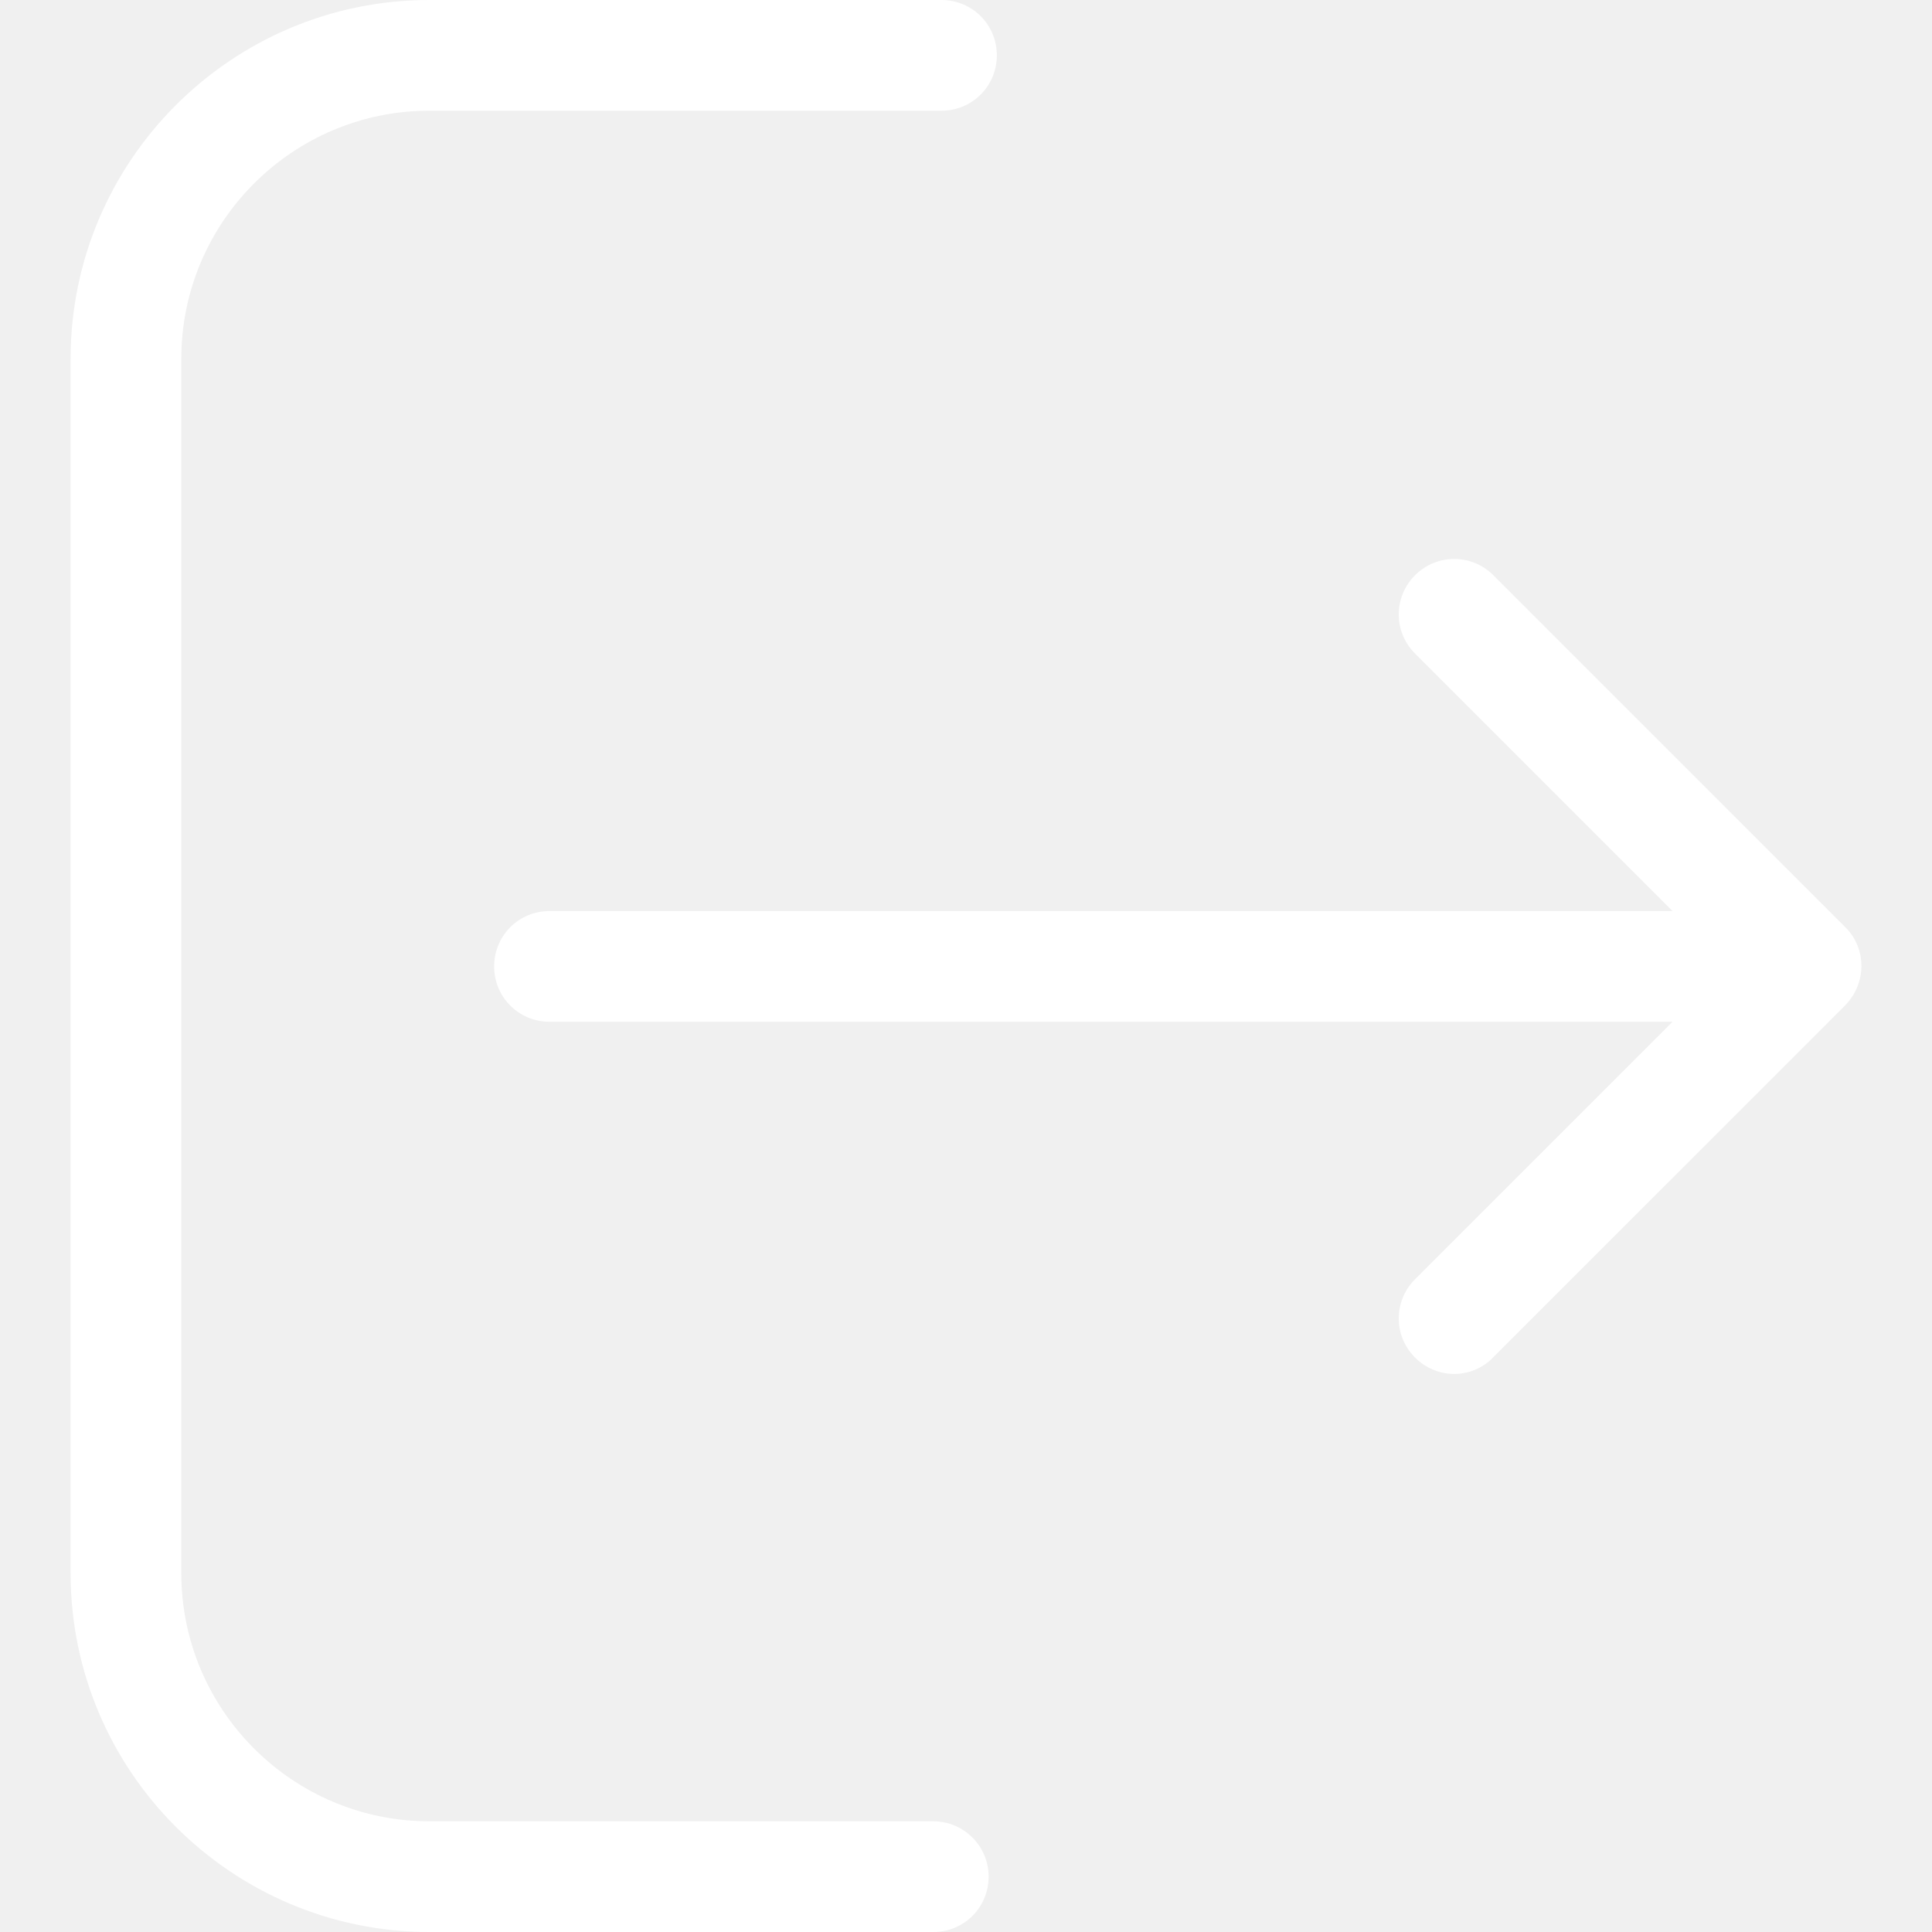
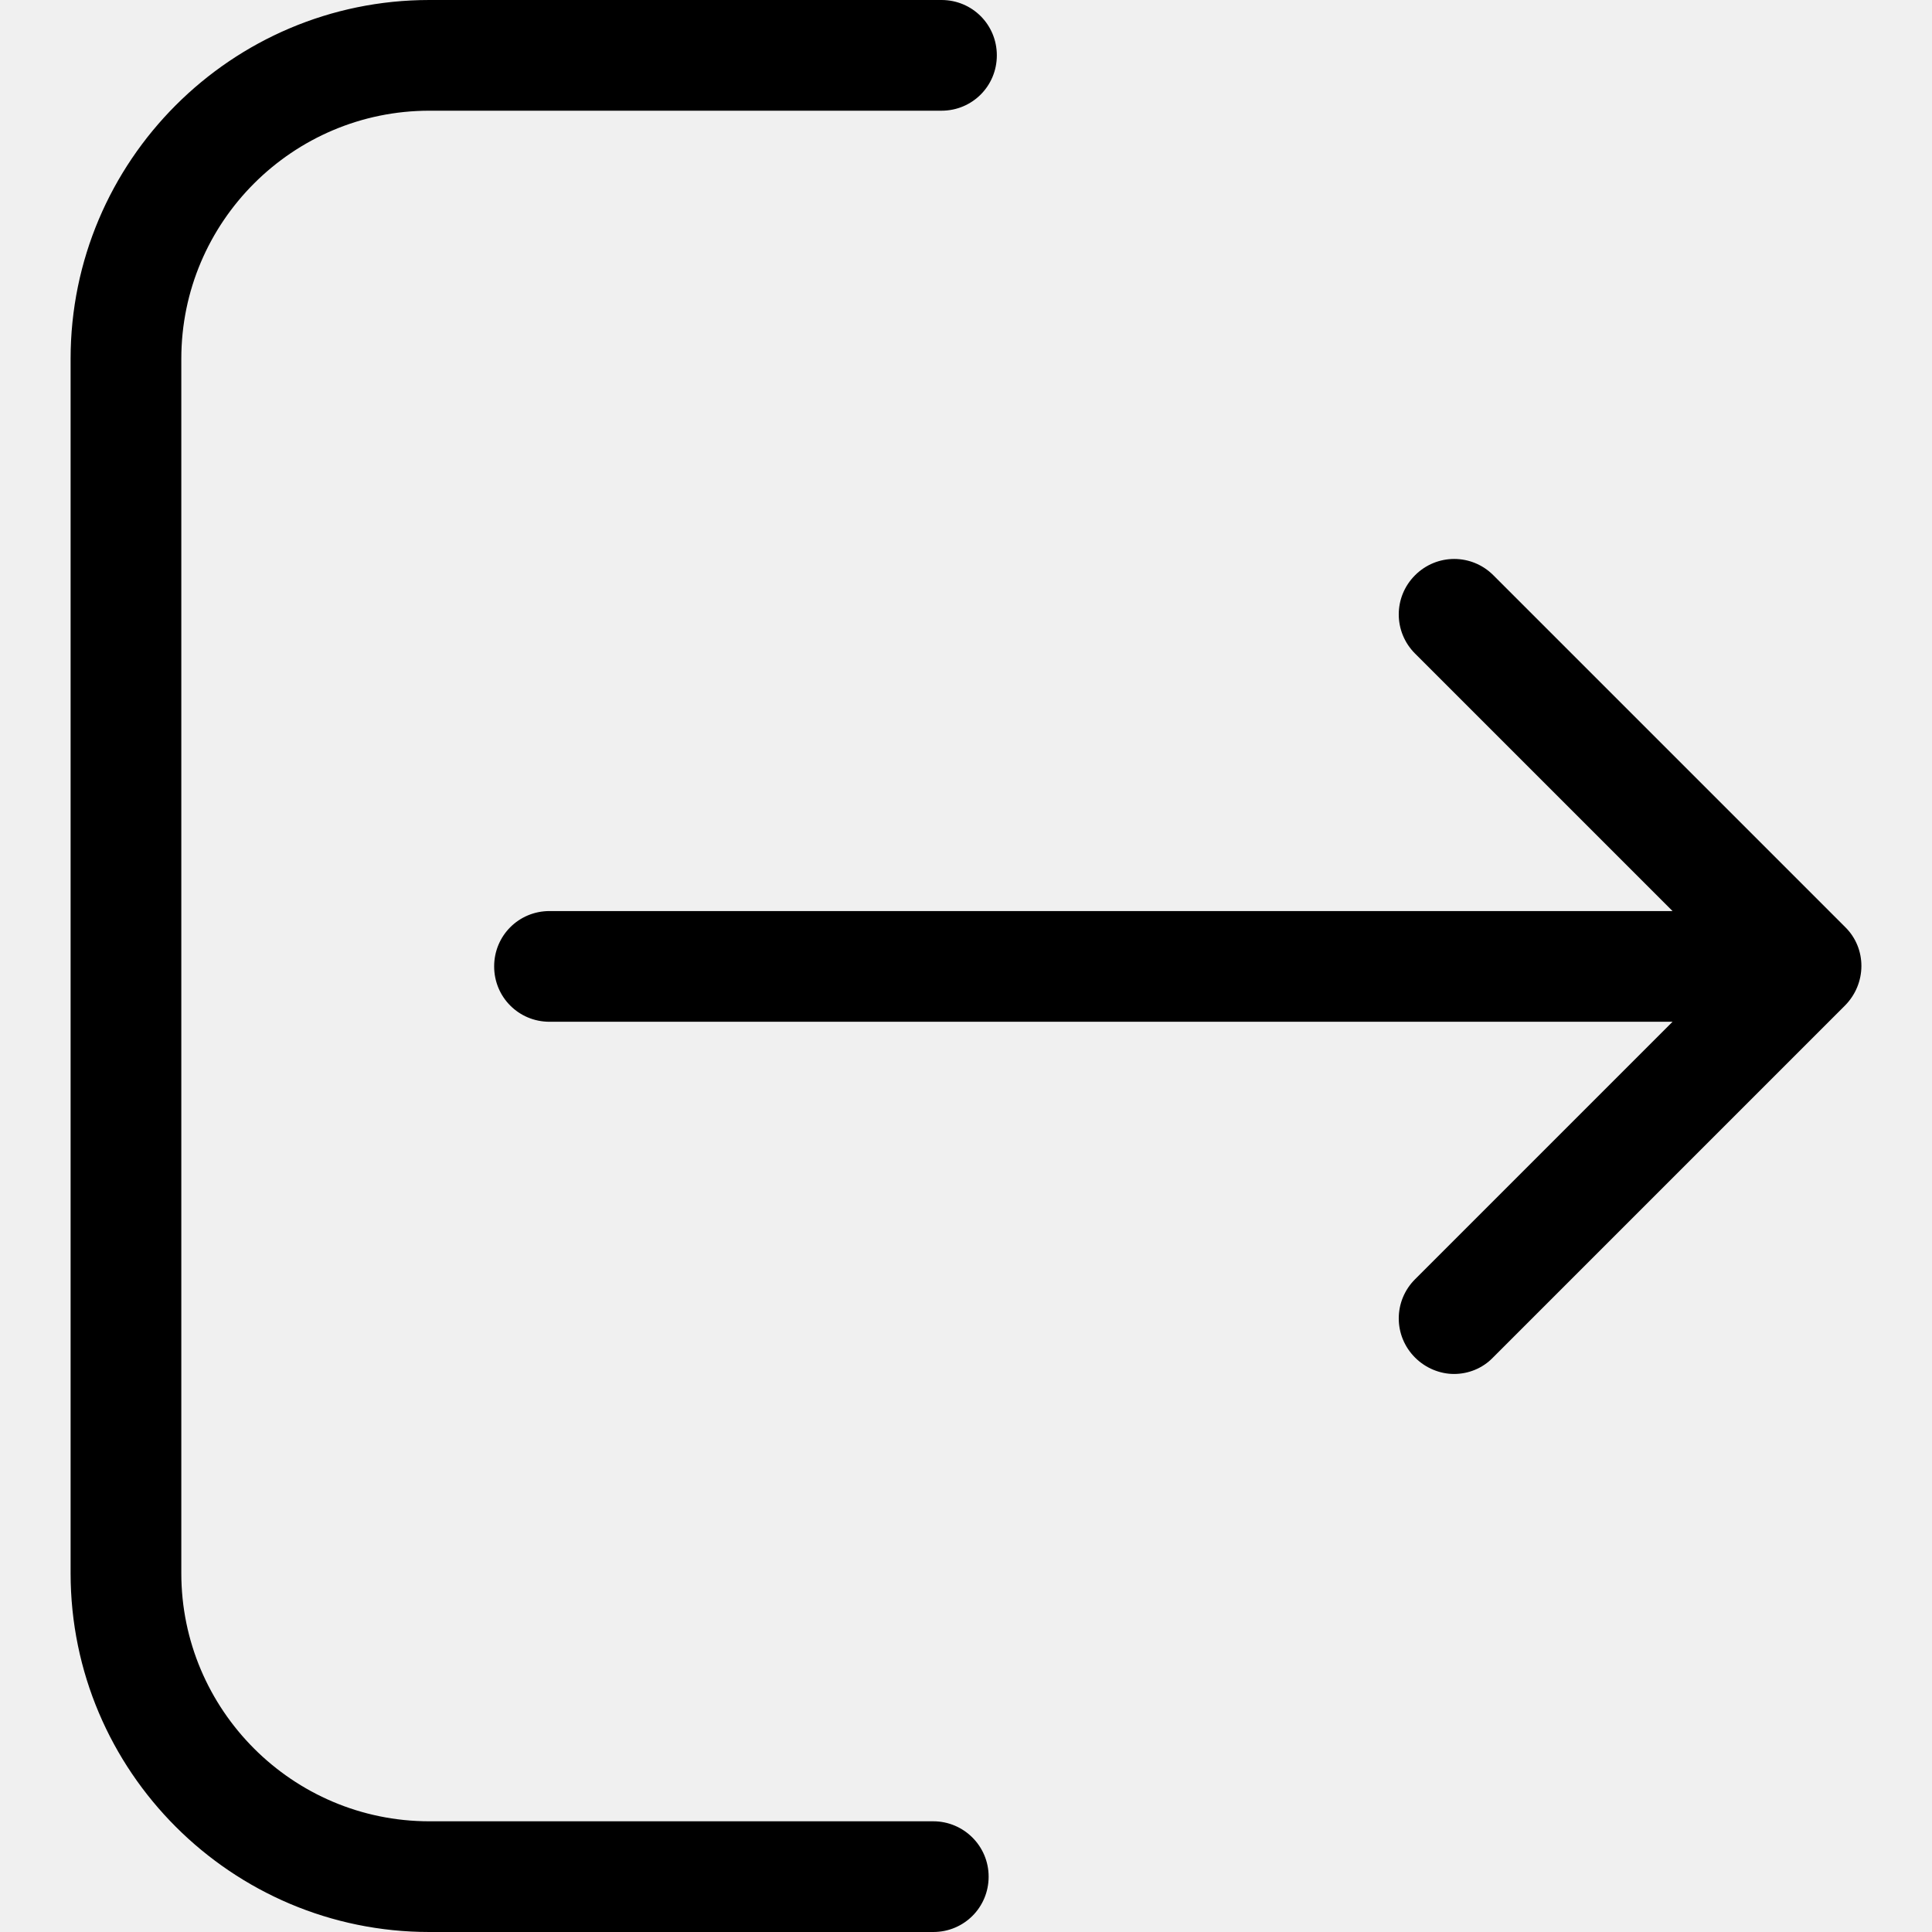
<svg xmlns="http://www.w3.org/2000/svg" width="512px" height="512px" enable-background="new 0 0 471.2 471.2" version="1.1" viewBox="0 0 471.2 471.2" xml:space="preserve">
-   <g fill="#fff">
+   <g fill="currentColor">
    <path d="m227.62 444.2h-122.9c-33.4 0-60.5-27.2-60.5-60.5v-296.2c0-33.4 27.2-60.5 60.5-60.5h124.9c7.5 0 13.5-6 13.5-13.5s-6-13.5-13.5-13.5h-124.9c-48.3 0-87.5 39.3-87.5 87.5v296.2c0 48.3 39.3 87.5 87.5 87.5h122.9c7.5 0 13.5-6 13.5-13.5s-6.1-13.5-13.5-13.5z" />
    <path d="m450.02 226.1l-85.8-85.8c-5.3-5.3-13.8-5.3-19.1 0s-5.3 13.8 0 19.1l62.8 62.8h-273.9c-7.5 0-13.5 6-13.5 13.5s6 13.5 13.5 13.5h273.9l-62.8 62.8c-5.3 5.3-5.3 13.8 0 19.1 2.6 2.6 6.1 4 9.5 4s6.9-1.3 9.5-4l85.8-85.8c5.4-5.4 5.4-14 0.1-19.2z" />
  </g>
</svg>
